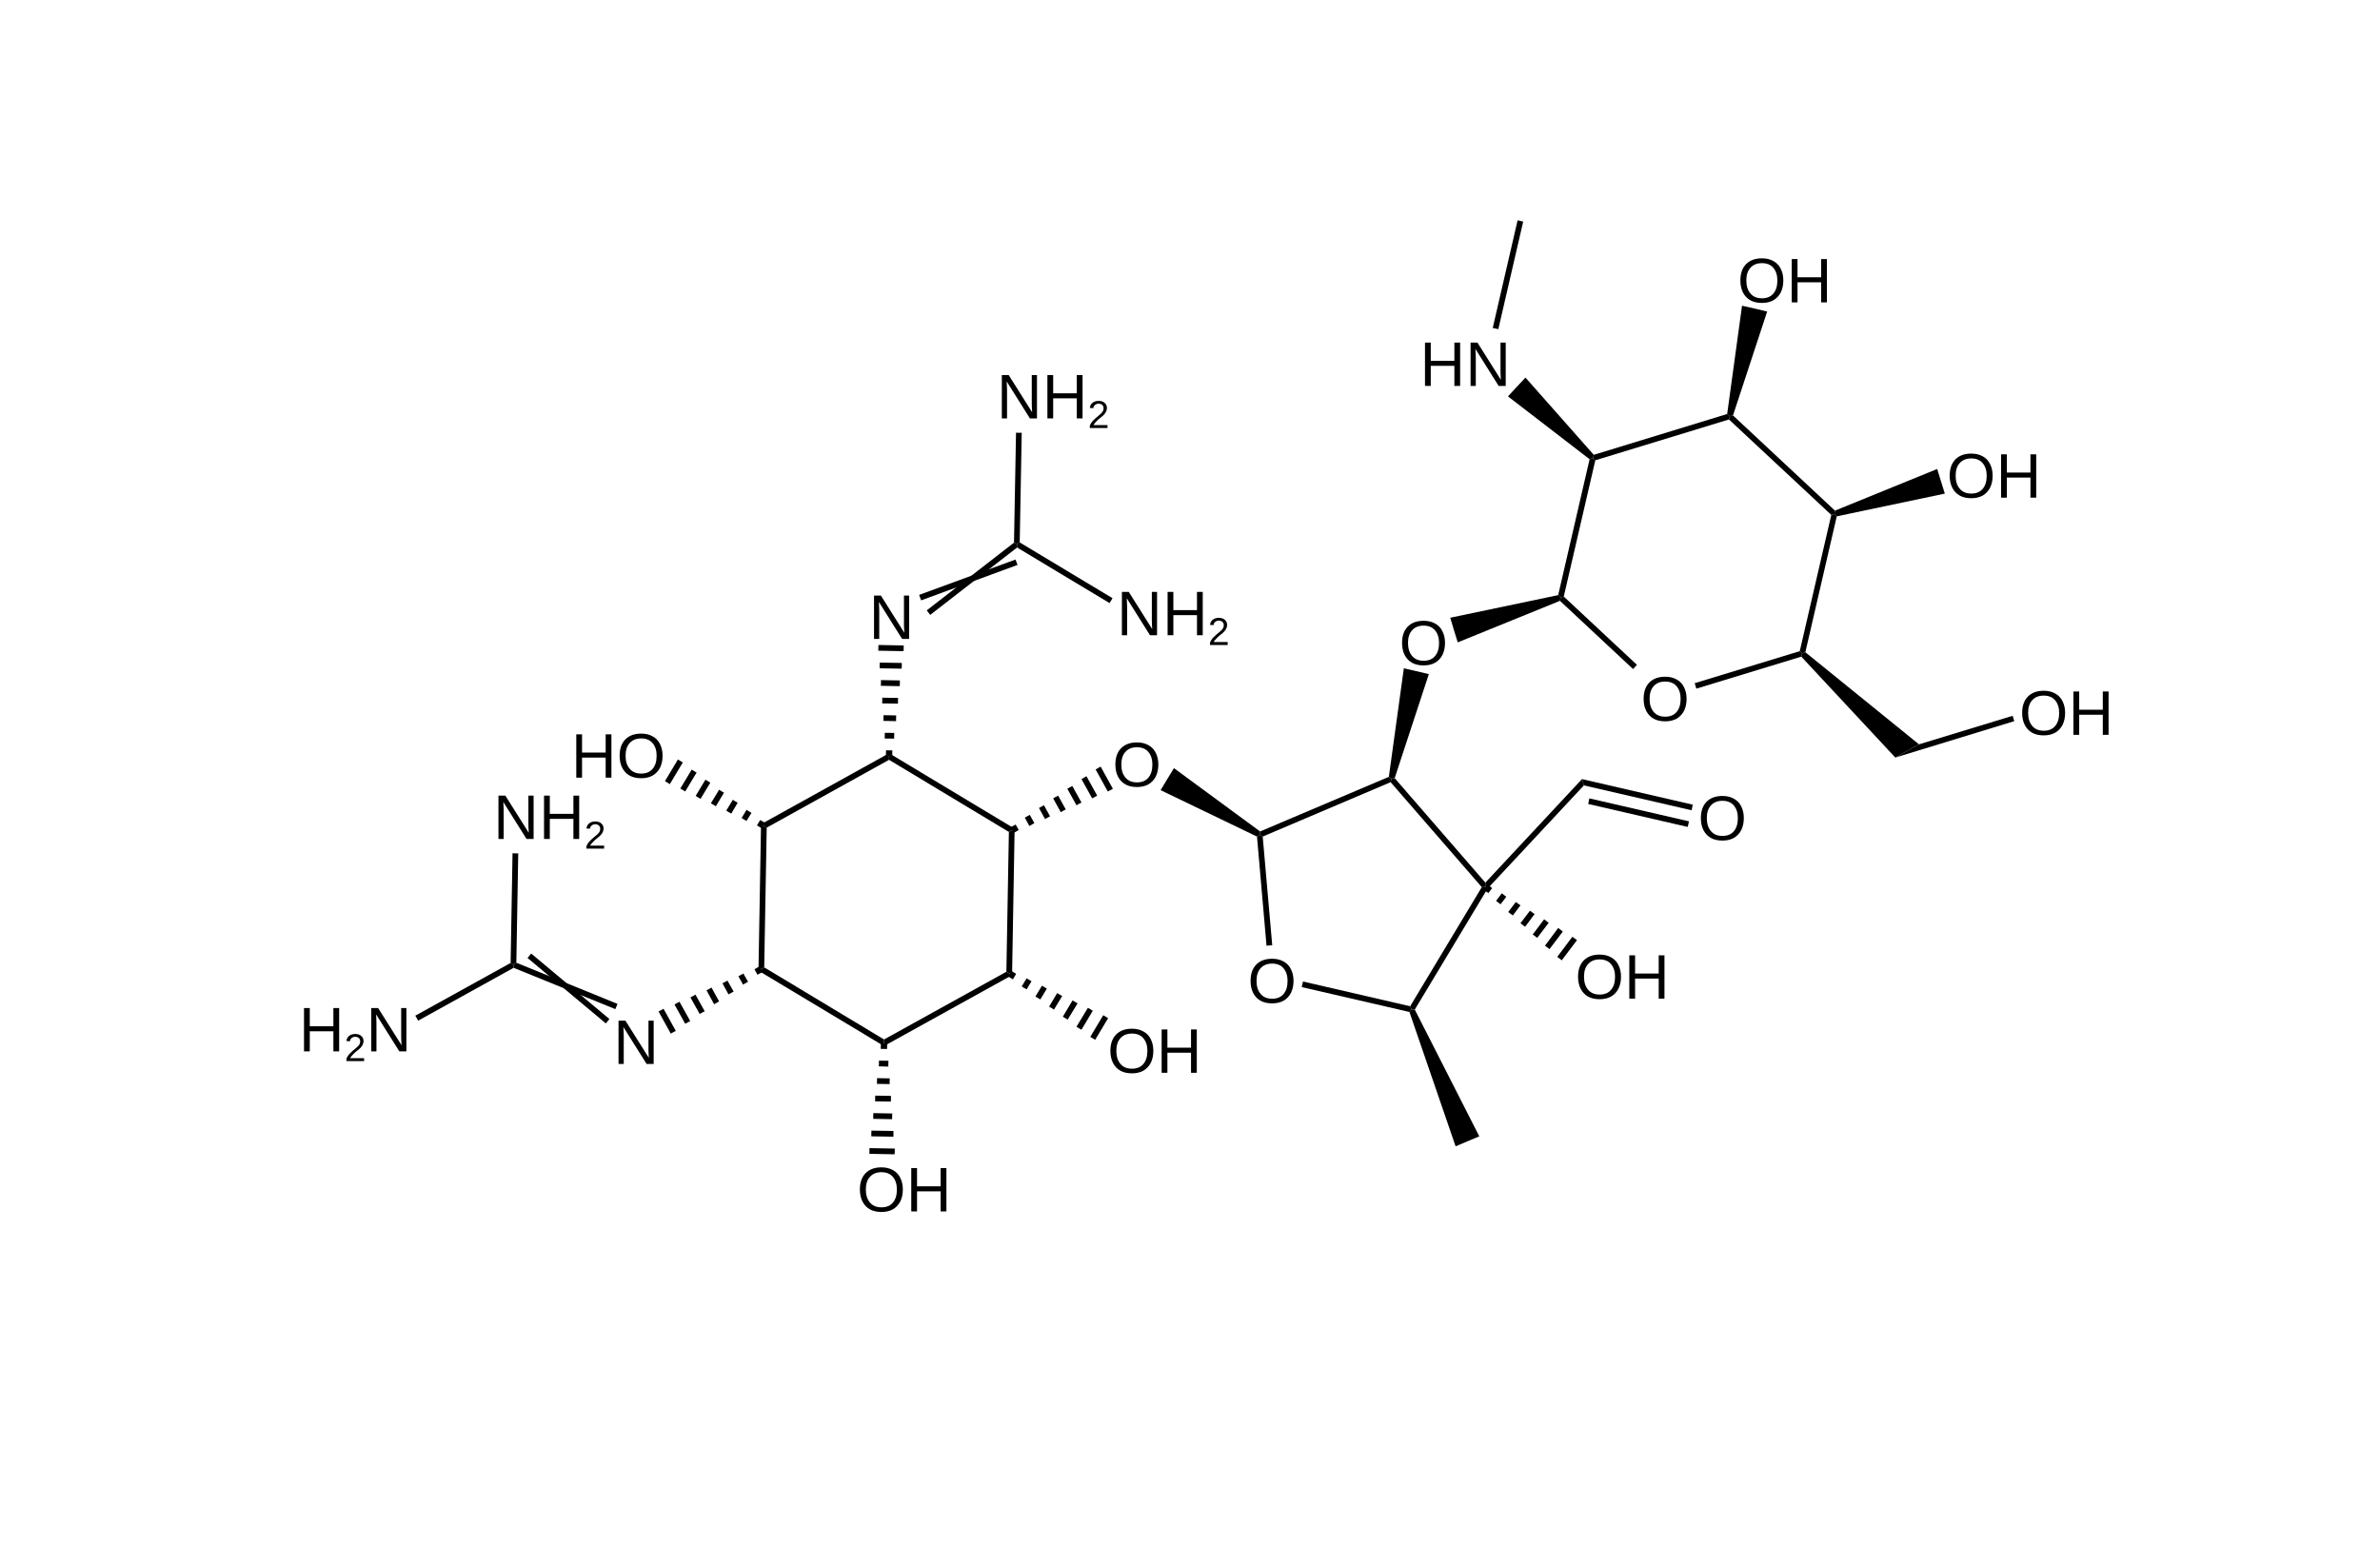
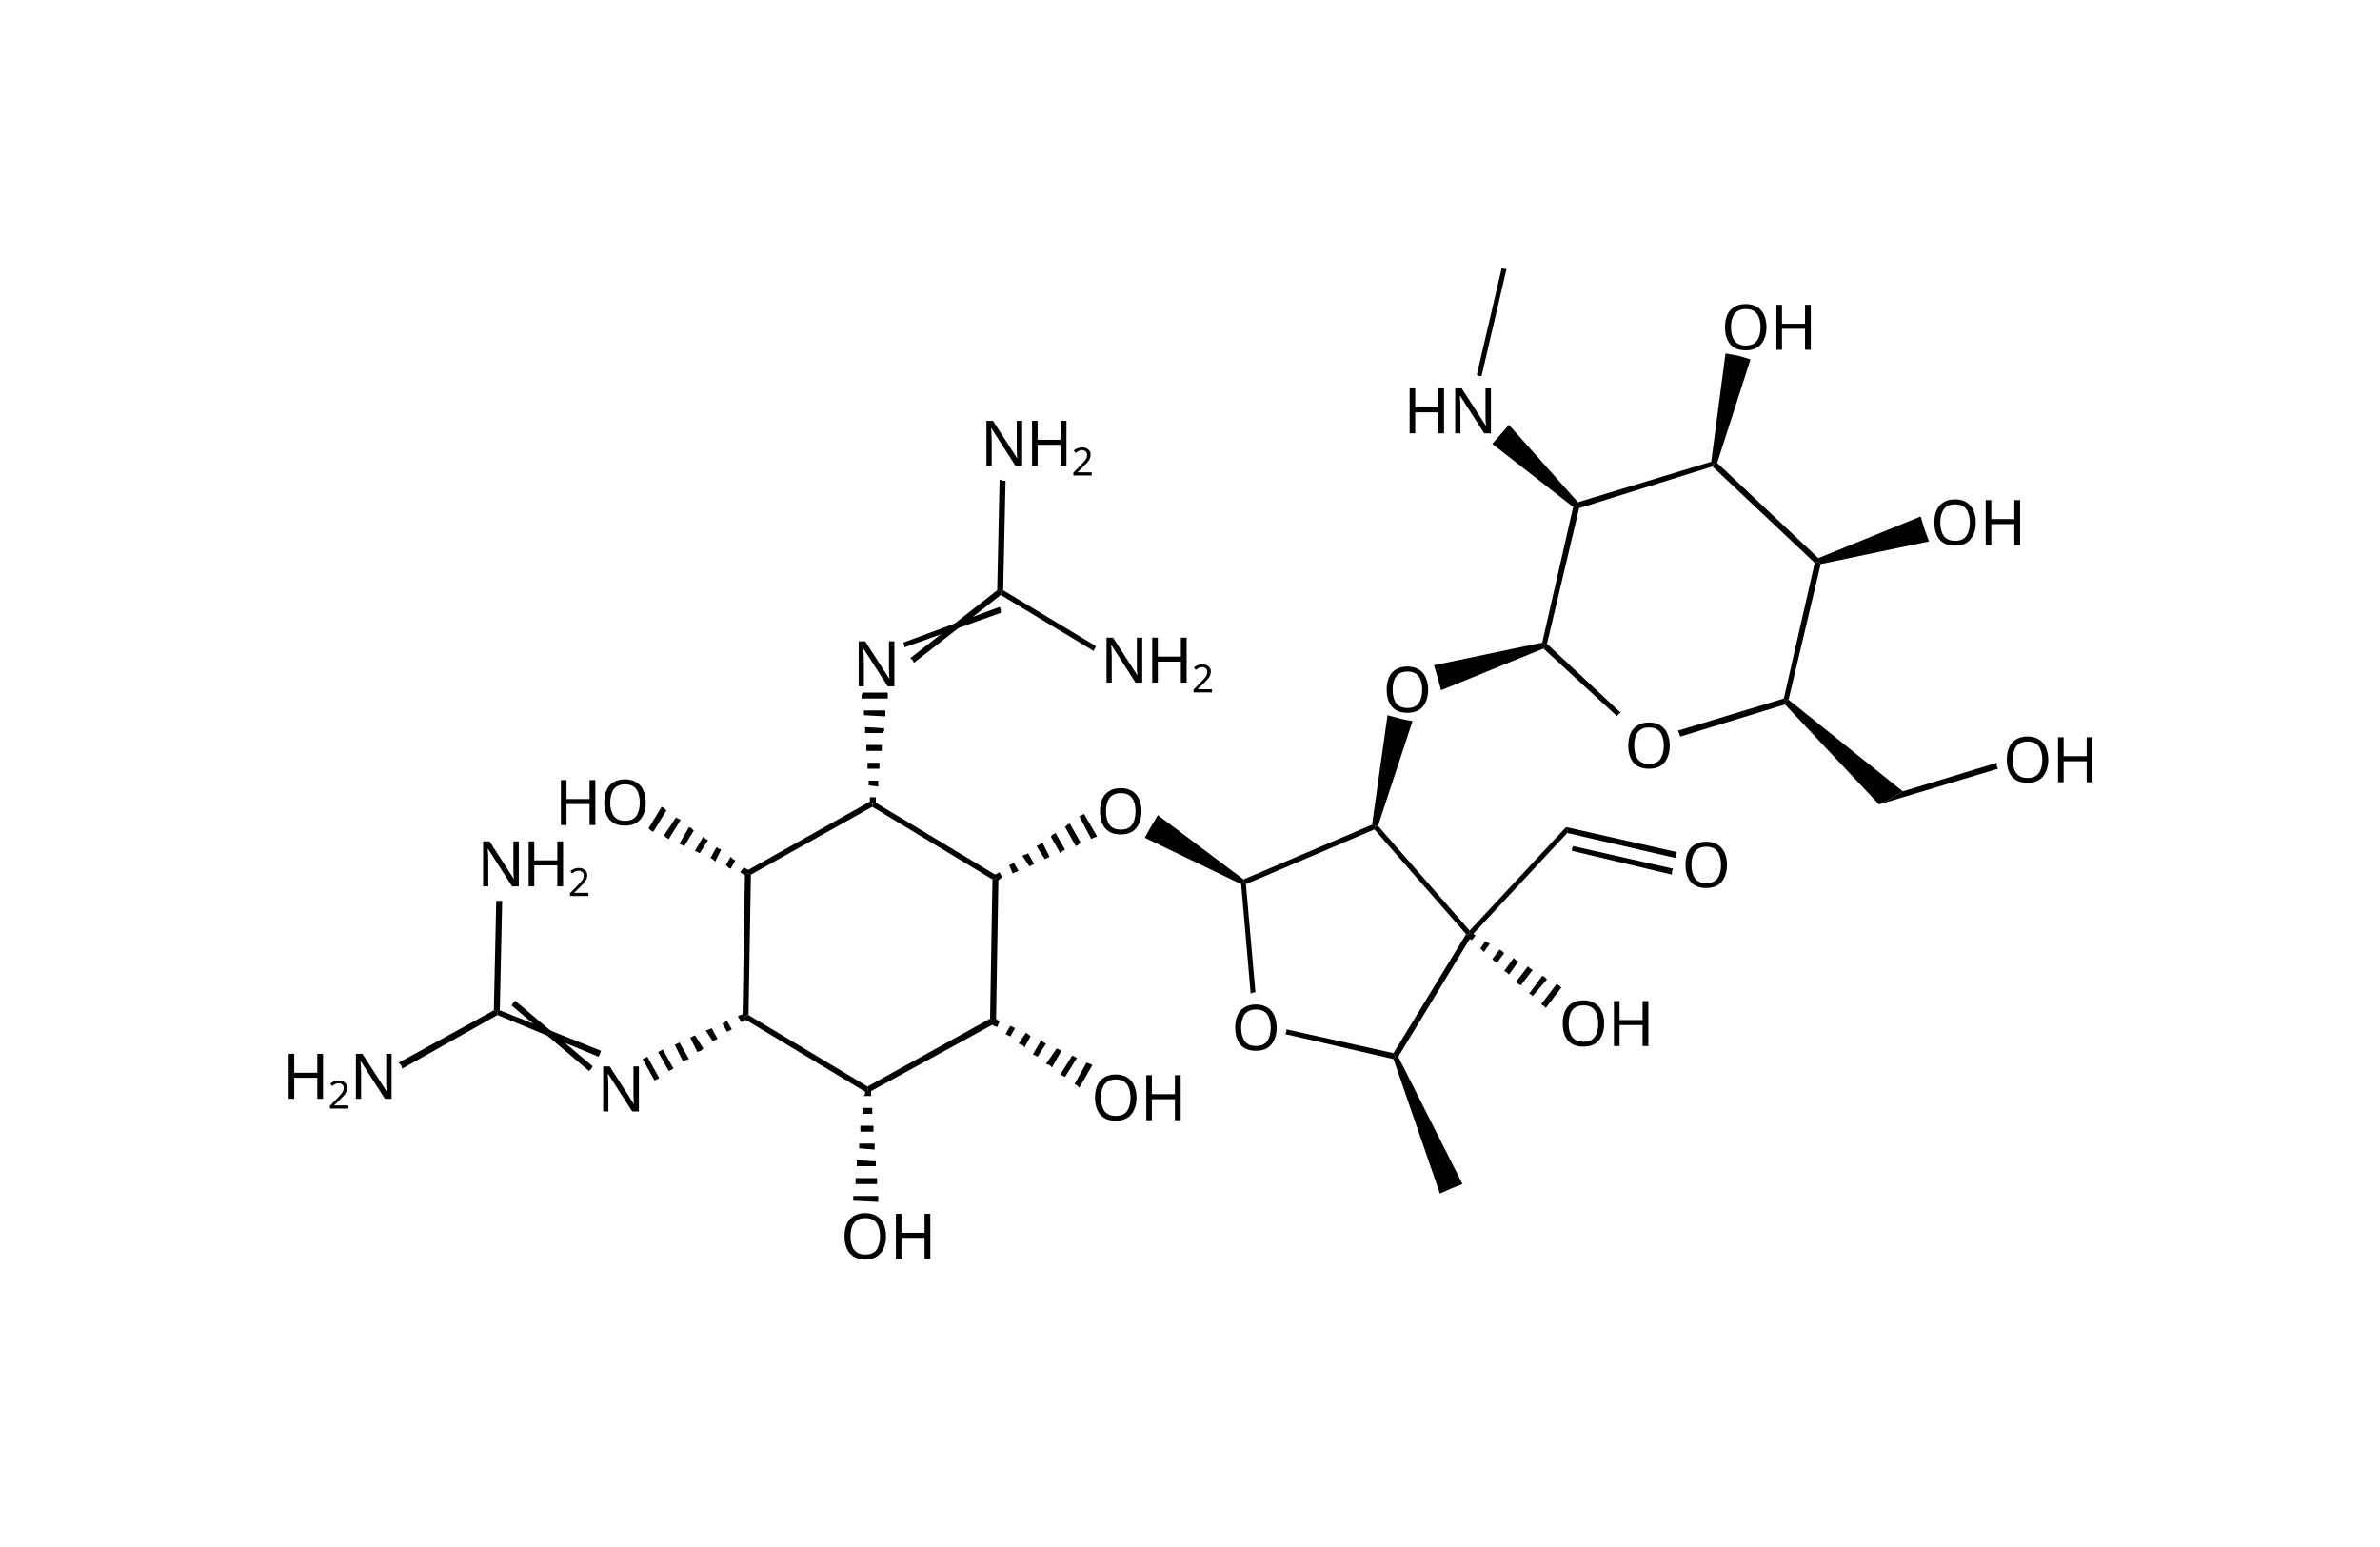
- <svg xmlns="http://www.w3.org/2000/svg" id="图层_1" data-name="图层 1" viewBox="0 0 200 130">
-   <defs>
-     <style>.cls-1,.cls-2,.cls-3{isolation:isolate;}.cls-2{font-size:5.3px;}.cls-2,.cls-3{font-family:ArialMT, Arial;}.cls-3{font-size:3.26px;}</style>
-   </defs>
-   <polygon points="118.89 84.84 124.31 95.49 123.31 95.91 122.32 96.33 118.44 85.04 118.62 84.83 118.89 84.84" />
-   <polygon points="118.5 84.56 124.52 74.55 124.82 74.53 125.02 74.65 118.89 84.84 118.62 84.83 118.5 84.56" />
-   <polygon points="124.52 74.55 116.86 65.73 116.93 65.44 117.2 65.39 124.82 74.17 124.82 74.53 124.52 74.55" />
-   <polygon points="116.86 65.73 106.11 70.3 105.86 70.14 105.89 69.87 116.71 65.28 116.93 65.44 116.86 65.73" />
-   <polygon points="106.11 70.3 106.91 79.43 106.67 79.45 106.43 79.47 105.63 70.3 105.86 70.14 106.11 70.3" />
-   <g class="cls-1">
-     <text class="cls-2" transform="translate(104.84 84.27)">O</text>
-   </g>
-   <polygon points="109.5 82.48 118.5 84.56 118.62 84.83 118.44 85.04 109.39 82.95 109.44 82.71 109.5 82.48" />
-   <polygon points="105.63 70.3 97.53 66.4 98.09 65.47 98.65 64.55 105.89 69.87 105.86 70.14 105.63 70.3" />
-   <g class="cls-1">
-     <text class="cls-2" transform="translate(93.48 66.09)">O</text>
-   </g>
-   <polygon points="85.19 69.99 84.93 69.52 85.14 69.4 85.35 69.29 85.61 69.75 85.4 69.87 85.19 69.99" />
-   <polygon points="86.5 69.41 86.12 68.71 86.33 68.59 86.54 68.48 86.92 69.17 86.71 69.29 86.5 69.41" />
-   <polygon points="87.82 68.83 87.31 67.9 87.52 67.78 87.73 67.67 88.24 68.6 88.03 68.71 87.82 68.83" />
-   <polygon points="89.14 68.25 88.5 67.09 88.71 66.97 88.92 66.86 89.56 68.02 89.35 68.13 89.14 68.25" />
-   <polygon points="90.46 67.67 89.69 66.28 89.9 66.16 90.11 66.05 90.88 67.44 90.67 67.55 90.46 67.67" />
-   <polygon points="91.78 67.09 90.88 65.47 91.09 65.35 91.3 65.23 92.2 66.86 91.99 66.98 91.78 67.09" />
-   <polygon points="93.09 66.51 92.07 64.66 92.28 64.54 92.49 64.42 93.52 66.28 93.31 66.4 93.09 66.51" />
-   <polygon points="84.78 69.91 74.71 63.85 74.71 63.57 74.84 63.37 85.15 69.57 85.02 69.77 84.78 69.91" />
-   <polygon points="74.71 63.85 64.43 69.55 64.19 69.4 64.08 69.19 74.6 63.36 74.71 63.57 74.71 63.85" />
-   <polygon points="64.43 69.55 64.22 81.29 63.98 81.43 63.74 81.42 63.95 69.4 64.19 69.4 64.43 69.55" />
-   <polygon points="64.22 81.29 74.29 87.35 74.29 87.63 74.16 87.83 63.85 81.64 63.98 81.43 64.22 81.29" />
-   <polygon points="74.29 87.35 84.57 81.66 84.81 81.8 84.93 82.01 74.4 87.84 74.29 87.63 74.29 87.35" />
-   <polygon points="84.7 82.05 84.98 81.59 85.19 81.71 85.39 81.84 85.12 82.3 84.91 82.17 84.7 82.05" />
-   <polygon points="85.86 82.89 86.27 82.21 86.47 82.33 86.68 82.46 86.27 83.14 86.06 83.02 85.86 82.89" />
-   <polygon points="87.01 83.74 87.56 82.83 87.76 82.95 87.97 83.08 87.42 83.99 87.22 83.86 87.01 83.74" />
-   <polygon points="88.16 84.59 88.84 83.45 89.05 83.58 89.26 83.7 88.57 84.84 88.37 84.71 88.16 84.59" />
-   <polygon points="89.31 85.44 90.13 84.07 90.34 84.19 90.55 84.32 89.72 85.68 89.52 85.56 89.31 85.44" />
-   <polygon points="90.46 86.28 91.42 84.69 91.63 84.81 91.83 84.94 90.88 86.53 90.67 86.41 90.46 86.28" />
-   <polygon points="91.62 87.13 92.71 85.31 92.92 85.44 93.12 85.56 92.03 87.38 91.82 87.25 91.62 87.13" />
-   <g class="cls-1">
-     <text class="cls-2" transform="translate(93.06 90.15)">O</text>
-     <text class="cls-2" transform="translate(97.18 90.15)">H</text>
-   </g>
-   <polygon points="84.57 81.66 84.78 69.91 85.02 69.77 85.26 69.78 85.05 81.8 84.81 81.8 84.57 81.66" />
-   <polygon points="74.02 87.66 74.55 87.67 74.55 87.91 74.54 88.15 74.01 88.14 74.02 87.9 74.02 87.66" />
-   <polygon points="73.86 89.13 74.66 89.14 74.65 89.38 74.65 89.63 73.85 89.61 73.86 89.37 73.86 89.13" />
-   <polygon points="73.7 90.6 74.77 90.62 74.76 90.86 74.76 91.1 73.69 91.08 73.7 90.84 73.7 90.6" />
-   <polygon points="73.55 92.07 74.87 92.09 74.87 92.33 74.86 92.57 73.54 92.55 73.54 92.31 73.55 92.07" />
-   <polygon points="73.39 93.54 74.98 93.57 74.97 93.81 74.97 94.05 73.38 94.02 73.38 93.78 73.39 93.54" />
-   <polygon points="73.23 95.01 75.08 95.04 75.08 95.28 75.08 95.52 73.22 95.49 73.22 95.25 73.23 95.01" />
-   <polygon points="73.07 96.48 75.19 96.52 75.19 96.76 75.18 97 73.06 96.96 73.06 96.72 73.07 96.48" />
-   <g class="cls-1">
-     <text class="cls-2" transform="translate(72.01 101.8)">O</text>
-     <text class="cls-2" transform="translate(76.14 101.8)">H</text>
-   </g>
-   <polygon points="63.82 81.21 64.08 81.68 63.86 81.8 63.65 81.91 63.4 81.45 63.61 81.33 63.82 81.21" />
-   <polygon points="62.47 81.81 62.86 82.5 62.65 82.62 62.44 82.74 62.05 82.04 62.26 81.92 62.47 81.81" />
-   <polygon points="61.13 82.4 61.65 83.33 61.44 83.44 61.22 83.56 60.71 82.63 60.92 82.52 61.13 82.4" />
-   <polygon points="59.79 82.99 60.43 84.15 60.22 84.27 60.01 84.39 59.37 83.22 59.58 83.11 59.79 82.99" />
-   <polygon points="58.44 83.58 59.22 84.98 59.01 85.09 58.8 85.21 58.02 83.82 58.23 83.7 58.44 83.58" />
-   <polygon points="57.1 84.18 58 85.8 57.79 85.92 57.58 86.03 56.68 84.41 56.89 84.29 57.1 84.18" />
-   <polygon points="55.76 84.77 56.79 86.63 56.58 86.74 56.37 86.86 55.34 85 55.55 84.89 55.76 84.77" />
-   <g class="cls-1">
-     <text class="cls-2" transform="translate(51.54 89.41)">N</text>
-   </g>
-   <polygon points="50.91 86 44.33 80.5 44.48 80.32 44.64 80.13 51.21 85.63 51.06 85.82 50.91 86" />
-   <polygon points="51.71 84.8 43.16 81.33 43.15 81.06 43.39 80.9 51.89 84.36 51.8 84.58 51.71 84.8" />
-   <polygon points="43.16 81.33 35.14 85.77 35.02 85.56 34.9 85.35 42.91 80.92 43.15 81.06 43.16 81.33" />
-   <g class="cls-1">
-     <text class="cls-2" transform="translate(25.11 88.35)">H</text>
-     <text class="cls-3" transform="translate(28.94 89.17)">2</text>
-     <text class="cls-2" transform="translate(30.76 88.35)">N</text>
-   </g>
-   <polygon points="42.91 80.92 43.07 71.7 43.31 71.71 43.55 71.71 43.39 80.9 43.15 81.06 42.91 80.92" />
-   <g class="cls-1">
-     <text class="cls-2" transform="translate(41.45 70.5)">N</text>
-     <text class="cls-2" transform="translate(45.28 70.5)">H</text>
-     <text class="cls-3" transform="translate(49.11 71.31)">2</text>
-   </g>
-   <polygon points="64.3 69.15 64.02 69.61 63.82 69.49 63.61 69.36 63.88 68.91 64.09 69.03 64.3 69.15" />
-   <polygon points="63.15 68.31 62.73 68.99 62.53 68.87 62.32 68.74 62.73 68.06 62.94 68.18 63.15 68.31" />
-   <polygon points="61.99 67.46 61.45 68.37 61.24 68.25 61.03 68.12 61.58 67.21 61.79 67.34 61.99 67.46" />
-   <polygon points="60.84 66.61 60.16 67.75 59.95 67.63 59.74 67.5 60.43 66.36 60.63 66.49 60.84 66.61" />
-   <polygon points="59.69 65.77 58.87 67.13 58.66 67.01 58.46 66.88 59.28 65.52 59.48 65.64 59.69 65.77" />
-   <polygon points="58.54 64.92 57.58 66.51 57.38 66.39 57.17 66.26 58.13 64.67 58.33 64.8 58.54 64.92" />
-   <polygon points="57.38 64.07 56.29 65.89 56.09 65.77 55.88 65.64 56.97 63.82 57.18 63.95 57.38 64.07" />
-   <g class="cls-1">
-     <text class="cls-2" transform="translate(47.99 65.35)">H</text>
-     <text class="cls-2" transform="translate(51.82 65.35)">O</text>
-   </g>
-   <polygon points="74.98 63.54 74.45 63.53 74.45 63.29 74.46 63.05 74.99 63.06 74.98 63.3 74.98 63.54" />
-   <polygon points="75.14 62.07 74.34 62.06 74.35 61.82 74.35 61.58 75.15 61.59 75.14 61.83 75.14 62.07" />
-   <polygon points="75.3 60.6 74.24 60.58 74.24 60.34 74.25 60.1 75.31 60.12 75.3 60.36 75.3 60.6" />
-   <polygon points="75.46 59.13 74.13 59.11 74.14 58.87 74.14 58.63 75.47 58.65 75.46 58.89 75.46 59.13" />
-   <polygon points="75.61 57.66 74.02 57.63 74.03 57.39 74.03 57.15 75.62 57.18 75.62 57.42 75.61 57.66" />
-   <polygon points="75.77 56.19 73.92 56.16 73.92 55.92 73.93 55.68 75.78 55.71 75.78 55.95 75.77 56.19" />
-   <polygon points="75.93 54.72 73.81 54.68 73.81 54.44 73.82 54.2 75.94 54.24 75.94 54.48 75.93 54.72" />
-   <g class="cls-1">
-     <text class="cls-2" transform="translate(73.01 53.69)">N</text>
-   </g>
-   <polygon points="77.24 49.99 85.34 47.02 85.42 47.25 85.51 47.47 77.41 50.45 77.32 50.22 77.24 49.99" />
-   <polygon points="77.88 51.29 85.21 45.6 85.45 45.72 85.47 46.01 78.17 51.67 78.02 51.48 77.88 51.29" />
-   <polygon points="85.21 45.6 85.38 36.36 85.62 36.37 85.86 36.37 85.69 45.58 85.45 45.72 85.21 45.6" />
-   <g class="cls-1">
-     <text class="cls-2" transform="translate(83.75 35.16)">N</text>
-     <text class="cls-2" transform="translate(87.58 35.16)">H</text>
-     <text class="cls-3" transform="translate(91.41 35.97)">2</text>
-   </g>
-   <polygon points="85.69 45.58 93.49 50.27 93.36 50.48 93.24 50.68 85.47 46.01 85.45 45.72 85.69 45.58" />
-   <g class="cls-1">
-     <text class="cls-2" transform="translate(93.84 53.38)">N</text>
-     <text class="cls-2" transform="translate(97.68 53.38)">H</text>
-     <text class="cls-3" transform="translate(101.51 54.2)">2</text>
-   </g>
-   <polygon points="116.71 65.28 117.97 56.16 119.02 56.4 120.07 56.65 117.2 65.39 116.93 65.44 116.71 65.28" />
-   <g class="cls-1">
-     <text class="cls-2" transform="translate(117.57 55.87)">O</text>
-   </g>
-   <polygon points="131.09 50.49 122.5 53.98 122.18 52.95 121.87 51.91 130.94 50.01 131.14 50.21 131.09 50.49" />
-   <polygon points="130.94 50.01 133.58 38.59 133.85 38.49 134.06 38.68 131.41 50.13 131.14 50.21 130.94 50.01" />
-   <polygon points="133.93 38.22 145.14 34.79 145.36 34.98 145.29 35.25 134.06 38.68 133.85 38.49 133.93 38.22" />
-   <polygon points="145.63 34.91 154.2 42.91 154.15 43.19 153.89 43.27 145.29 35.25 145.36 34.98 145.63 34.91" />
-   <polygon points="154.35 43.39 151.71 54.81 151.44 54.91 151.24 54.72 153.89 43.27 154.15 43.19 154.35 43.39" />
-   <polygon points="151.37 55.18 142.55 57.87 142.48 57.64 142.41 57.41 151.24 54.72 151.44 54.91 151.37 55.18" />
-   <g class="cls-1">
-     <text class="cls-2" transform="translate(137.87 60.57)">O</text>
-   </g>
-   <polygon points="137.23 56.22 131.09 50.49 131.14 50.21 131.41 50.13 137.56 55.87 137.39 56.05 137.23 56.22" />
-   <polygon points="151.71 54.81 161.26 62.55 160.24 63.11 159.27 63.66 151.37 55.18 151.44 54.91 151.71 54.81" />
-   <polygon points="161.26 62.55 169.13 60.15 169.2 60.38 169.27 60.6 159.27 63.66 160.24 63.11 161.26 62.55" />
-   <g class="cls-1">
-     <text class="cls-2" transform="translate(169.68 61.75)">O</text>
-     <text class="cls-2" transform="translate(173.8 61.75)">H</text>
-   </g>
-   <polygon points="154.2 42.91 162.79 39.41 163.11 40.45 163.43 41.48 154.35 43.39 154.15 43.19 154.2 42.91" />
-   <g class="cls-1">
-     <text class="cls-2" transform="translate(163.59 41.82)">O</text>
-     <text class="cls-2" transform="translate(167.72 41.82)">H</text>
-   </g>
-   <polygon points="145.14 34.79 146.39 25.69 147.45 25.93 148.5 26.18 145.63 34.91 145.36 34.98 145.14 34.79" />
-   <g class="cls-1">
-     <text class="cls-2" transform="translate(146 25.41)">O</text>
-     <text class="cls-2" transform="translate(150.13 25.41)">H</text>
-   </g>
-   <polygon points="133.58 38.59 126.72 33.31 127.45 32.52 128.19 31.73 133.93 38.22 133.85 38.49 133.58 38.59" />
-   <g class="cls-1">
-     <text class="cls-2" transform="translate(119.31 32.43)">H</text>
-     <text class="cls-2" transform="translate(123.14 32.43)">N</text>
-   </g>
-   <polygon points="125.44 27.56 127.53 18.51 127.77 18.57 128 18.62 125.91 27.66 125.68 27.61 125.44 27.56" />
-   <polygon points="124.82 74.17 132.94 65.47 133.02 65.73 133.1 66 124.99 74.69 124.82 74.53 124.82 74.17" />
-   <polygon points="132.94 65.47 142.25 67.62 142.2 67.85 142.15 68.09 133.1 66 133.02 65.73 132.94 65.47" />
-   <polygon points="133.56 67.09 141.93 69.02 141.88 69.26 141.82 69.49 133.46 67.56 133.51 67.33 133.56 67.09" />
-   <g class="cls-1">
-     <text class="cls-2" transform="translate(142.68 70.59)">O</text>
-   </g>
-   <polygon points="124.69 74.76 125.01 74.34 125.2 74.48 125.39 74.63 125.07 75.05 124.88 74.91 124.69 74.76" />
-   <polygon points="125.72 75.7 126.2 75.07 126.39 75.21 126.58 75.36 126.1 75.99 125.91 75.85 125.72 75.7" />
-   <polygon points="126.74 76.64 127.38 75.8 127.58 75.94 127.77 76.08 127.13 76.93 126.94 76.79 126.74 76.64" />
-   <polygon points="127.77 77.58 128.57 76.53 128.76 76.67 128.96 76.81 128.16 77.88 127.96 77.73 127.77 77.58" />
-   <polygon points="128.8 78.53 129.76 77.25 129.95 77.4 130.14 77.55 129.18 78.81 128.99 78.67 128.8 78.53" />
-   <polygon points="129.83 79.47 130.94 77.98 131.14 78.13 131.33 78.28 130.21 79.76 130.02 79.61 129.83 79.47" />
-   <polygon points="130.86 80.41 132.13 78.72 132.32 78.86 132.52 79 131.24 80.7 131.05 80.55 130.86 80.41" />
-   <g class="cls-1">
-     <text class="cls-2" transform="translate(132.36 83.92)">O</text>
-     <text class="cls-2" transform="translate(136.48 83.92)">H</text>
+ <svg xmlns="http://www.w3.org/2000/svg" version="1.1" id="图层_1" x="0px" y="0px" viewBox="0 0 200 130" style="enable-background:new 0 0 200 130;" xml:space="preserve">
+   <style type="text/css">
+ 	.st0{font-family:'ArialMT';}
+ 	.st1{font-size:5.3px;}
+ 	.st2{font-size:3.26px;}
+ </style>
+   <g>
+     <polygon points="117.5,88.8 122.9,99.5 121.9,99.9 121,100.3 117.1,89 117.3,88.8  " />
+     <polygon points="117.1,88.5 123.2,78.5 123.5,78.5 123.7,78.6 117.5,88.8 117.3,88.8  " />
+     <polygon points="123.2,78.5 115.5,69.7 115.6,69.4 115.8,69.4 123.5,78.2 123.5,78.5  " />
+     <polygon points="115.5,69.7 104.7,74.3 104.5,74.1 104.5,73.9 115.3,69.3 115.6,69.4  " />
+     <polygon points="104.7,74.3 105.5,83.4 105.3,83.4 105.1,83.5 104.3,74.3 104.5,74.1  " />
+     <g>
+       <text transform="matrix(1 0 0 1 103.4711 88.2547)" class="st0 st1">O</text>
+     </g>
+     <polygon points="108.1,86.5 117.1,88.5 117.3,88.8 117.1,89 108,86.9 108.1,86.7  " />
+     <polygon points="104.3,74.3 96.2,70.4 96.7,69.5 97.3,68.5 104.5,73.9 104.5,74.1  " />
+     <g>
+       <text transform="matrix(1 0 0 1 92.1111 70.0747)" class="st0 st1">O</text>
+     </g>
+     <polygon points="83.8,74 83.6,73.5 83.8,73.4 84,73.3 84.2,73.7 84,73.9  " />
+     <polygon points="85.1,73.4 84.8,72.7 85,72.6 85.2,72.5 85.6,73.2 85.3,73.3  " />
+     <polygon points="86.5,72.8 85.9,71.9 86.2,71.8 86.4,71.7 86.9,72.6 86.7,72.7  " />
+     <polygon points="87.8,72.2 87.1,71.1 87.3,71 87.6,70.8 88.2,72 88,72.1  " />
+     <polygon points="89.1,71.7 88.3,70.3 88.5,70.1 88.7,70 89.5,71.4 89.3,71.5  " />
+     <polygon points="90.4,71.1 89.5,69.5 89.7,69.3 89.9,69.2 90.8,70.8 90.6,71  " />
+     <polygon points="91.7,70.5 90.7,68.6 90.9,68.5 91.1,68.4 92.2,70.3 91.9,70.4  " />
+     <polygon points="83.4,73.9 73.3,67.8 73.3,67.6 73.5,67.4 83.8,73.6 83.7,73.8  " />
+     <polygon points="73.3,67.8 63.1,73.5 62.8,73.4 62.7,73.2 73.2,67.3 73.3,67.6  " />
+     <polygon points="63.1,73.5 62.9,85.3 62.6,85.4 62.4,85.4 62.6,73.4 62.8,73.4  " />
+     <polygon points="62.9,85.3 72.9,91.3 72.9,91.6 72.8,91.8 62.5,85.6 62.6,85.4  " />
+     <polygon points="72.9,91.3 83.2,85.6 83.4,85.8 83.6,86 73,91.8 72.9,91.6  " />
+     <polygon points="83.3,86 83.6,85.6 83.8,85.7 84,85.8 83.8,86.3 83.5,86.2  " />
+     <polygon points="84.5,86.9 84.9,86.2 85.1,86.3 85.3,86.4 84.9,87.1 84.7,87  " />
+     <polygon points="85.6,87.7 86.2,86.8 86.4,86.9 86.6,87.1 86.1,88 85.9,87.8  " />
+     <polygon points="86.8,88.6 87.5,87.4 87.7,87.6 87.9,87.7 87.2,88.8 87,88.7  " />
+     <polygon points="87.9,89.4 88.8,88.1 89,88.2 89.2,88.3 88.4,89.7 88.2,89.5  " />
+     <polygon points="89.1,90.3 90.1,88.7 90.3,88.8 90.5,88.9 89.5,90.5 89.3,90.4  " />
+     <polygon points="90.3,91.1 91.3,89.3 91.6,89.4 91.8,89.5 90.7,91.4 90.5,91.2  " />
+     <g>
+       <text transform="matrix(1 0 0 1 91.6911 94.1347)" class="st0 st1">O</text>
+       <text transform="matrix(1 0 0 1 95.8111 94.1347)" class="st0 st1">H</text>
+     </g>
+     <polygon points="83.2,85.6 83.4,73.9 83.7,73.8 83.9,73.8 83.7,85.8 83.4,85.8  " />
+     <polygon points="72.7,91.6 73.2,91.7 73.2,91.9 73.2,92.1 72.6,92.1 72.7,91.9  " />
+     <polygon points="72.5,93.1 73.3,93.1 73.3,93.4 73.3,93.6 72.5,93.6 72.5,93.4  " />
+     <polygon points="72.3,94.6 73.4,94.6 73.4,94.8 73.4,95.1 72.3,95.1 72.3,94.8  " />
+     <polygon points="72.2,96.1 73.5,96.1 73.5,96.3 73.5,96.6 72.2,96.5 72.2,96.3  " />
+     <polygon points="72,97.5 73.6,97.6 73.6,97.8 73.6,98 72,98 72,97.8  " />
+     <polygon points="71.9,99 73.7,99 73.7,99.3 73.7,99.5 71.9,99.5 71.9,99.2  " />
+     <polygon points="71.7,100.5 73.8,100.5 73.8,100.7 73.8,101 71.7,100.9 71.7,100.7  " />
+     <g>
+       <text transform="matrix(1 0 0 1 70.6411 105.7847)" class="st0 st1">O</text>
+       <text transform="matrix(1 0 0 1 74.7711 105.7847)" class="st0 st1">H</text>
+     </g>
+     <polygon points="62.5,85.2 62.7,85.7 62.5,85.8 62.3,85.9 62,85.4 62.2,85.3  " />
+     <polygon points="61.1,85.8 61.5,86.5 61.3,86.6 61.1,86.7 60.7,86 60.9,85.9  " />
+     <polygon points="59.8,86.4 60.3,87.3 60.1,87.4 59.9,87.5 59.3,86.6 59.6,86.5  " />
+     <polygon points="58.4,87 59.1,88.1 58.9,88.3 58.6,88.4 58,87.2 58.2,87.1  " />
+     <polygon points="57.1,87.6 57.9,89 57.6,89.1 57.4,89.2 56.7,87.8 56.9,87.7  " />
+     <polygon points="55.7,88.2 56.6,89.8 56.4,89.9 56.2,90 55.3,88.4 55.5,88.3  " />
+     <polygon points="54.4,88.8 55.4,90.6 55.2,90.7 55,90.8 54,89 54.2,88.9  " />
+     <g>
+       <text transform="matrix(1 0 0 1 50.1711 93.3947)" class="st0 st1">N</text>
+     </g>
+     <polygon points="49.5,90 43,84.5 43.1,84.3 43.3,84.1 49.8,89.6 49.7,89.8  " />
+     <polygon points="50.3,88.8 41.8,85.3 41.8,85 42,84.9 50.5,88.3 50.4,88.6  " />
+     <polygon points="41.8,85.3 33.8,89.8 33.7,89.5 33.5,89.3 41.5,84.9 41.8,85  " />
+     <g>
+       <text transform="matrix(1 0 0 1 23.7411 92.3347)" class="st0 st1">H</text>
+       <text transform="matrix(1 0 0 1 27.5711 93.1547)" class="st0 st2">2</text>
+       <text transform="matrix(1 0 0 1 29.3911 92.3347)" class="st0 st1">N</text>
+     </g>
+     <polygon points="41.5,84.9 41.7,75.7 41.9,75.7 42.2,75.7 42,84.9 41.8,85  " />
+     <g>
+       <text transform="matrix(1 0 0 1 40.0811 74.4847)" class="st0 st1">N</text>
+       <text transform="matrix(1 0 0 1 43.9111 74.4847)" class="st0 st1">H</text>
+       <text transform="matrix(1 0 0 1 47.7411 75.2947)" class="st0 st2">2</text>
+     </g>
+     <polygon points="62.9,73.1 62.7,73.6 62.5,73.5 62.2,73.3 62.5,72.9 62.7,73  " />
+     <polygon points="61.8,72.3 61.4,73 61.2,72.9 61,72.7 61.4,72 61.6,72.2  " />
+     <polygon points="60.6,71.4 60.1,72.4 59.9,72.2 59.7,72.1 60.2,71.2 60.4,71.3  " />
+     <polygon points="59.5,70.6 58.8,71.7 58.6,71.6 58.4,71.5 59.1,70.3 59.3,70.5  " />
+     <polygon points="58.3,69.8 57.5,71.1 57.3,71 57.1,70.9 57.9,69.5 58.1,69.6  " />
+     <polygon points="57.2,68.9 56.2,70.5 56,70.4 55.8,70.2 56.8,68.7 57,68.8  " />
+     <polygon points="56,68.1 54.9,69.9 54.7,69.8 54.5,69.6 55.6,67.8 55.8,67.9  " />
+     <g>
+       <text transform="matrix(1 0 0 1 46.6211 69.3347)" class="st0 st1">H</text>
+       <text transform="matrix(1 0 0 1 50.4511 69.3347)" class="st0 st1">O</text>
+     </g>
+     <polygon points="73.6,67.5 73.1,67.5 73.1,67.3 73.1,67 73.6,67 73.6,67.3  " />
+     <polygon points="73.8,66.1 73,66 73,65.8 73,65.6 73.8,65.6 73.8,65.8  " />
+     <polygon points="73.9,64.6 72.9,64.6 72.9,64.3 72.9,64.1 73.9,64.1 73.9,64.3  " />
+     <polygon points="74.1,63.1 72.8,63.1 72.8,62.9 72.8,62.6 74.1,62.6 74.1,62.9  " />
+     <polygon points="74.2,61.6 72.7,61.6 72.7,61.4 72.7,61.1 74.3,61.2 74.3,61.4  " />
+     <polygon points="74.4,60.2 72.6,60.1 72.6,59.9 72.6,59.7 74.4,59.7 74.4,59.9  " />
+     <polygon points="74.6,58.7 72.4,58.7 72.4,58.4 72.5,58.2 74.6,58.2 74.6,58.5  " />
+     <g>
+       <text transform="matrix(1 0 0 1 71.6411 57.6747)" class="st0 st1">N</text>
+     </g>
+     <polygon points="75.9,54 84,51 84.1,51.2 84.1,51.5 76,54.4 76,54.2  " />
+     <polygon points="76.5,55.3 83.8,49.6 84.1,49.7 84.1,50 76.8,55.7 76.7,55.5  " />
+     <polygon points="83.8,49.6 84,40.3 84.3,40.4 84.5,40.4 84.3,49.6 84.1,49.7  " />
+     <g>
+       <text transform="matrix(1 0 0 1 82.3811 39.1447)" class="st0 st1">N</text>
+       <text transform="matrix(1 0 0 1 86.2111 39.1447)" class="st0 st1">H</text>
+       <text transform="matrix(1 0 0 1 90.0411 39.9547)" class="st0 st2">2</text>
+     </g>
+     <polygon points="84.3,49.6 92.1,54.3 92,54.5 91.9,54.7 84.1,50 84.1,49.7  " />
+     <g>
+       <text transform="matrix(1 0 0 1 92.4711 57.3647)" class="st0 st1">N</text>
+       <text transform="matrix(1 0 0 1 96.3111 57.3647)" class="st0 st1">H</text>
+       <text transform="matrix(1 0 0 1 100.1411 58.1848)" class="st0 st2">2</text>
+     </g>
+     <polygon points="115.3,69.3 116.6,60.1 117.7,60.4 118.7,60.6 115.8,69.4 115.6,69.4  " />
+     <g>
+       <text transform="matrix(1 0 0 1 116.2011 59.8547)" class="st0 st1">O</text>
+     </g>
+     <polygon points="129.7,54.5 121.1,58 120.8,56.9 120.5,55.9 129.6,54 129.8,54.2  " />
+     <polygon points="129.6,54 132.2,42.6 132.5,42.5 132.7,42.7 130,54.1 129.8,54.2  " />
+     <polygon points="132.6,42.2 143.8,38.8 144,39 143.9,39.2 132.7,42.7 132.5,42.5  " />
+     <polygon points="144.3,38.9 152.8,46.9 152.8,47.2 152.5,47.3 143.9,39.2 144,39  " />
+     <polygon points="153,47.4 150.3,58.8 150.1,58.9 149.9,58.7 152.5,47.3 152.8,47.2  " />
+     <polygon points="150,59.2 141.2,61.9 141.1,61.6 141,61.4 149.9,58.7 150.1,58.9  " />
+     <g>
+       <text transform="matrix(1 0 0 1 136.5011 64.5547)" class="st0 st1">O</text>
+     </g>
+     <polygon points="135.9,60.2 129.7,54.5 129.8,54.2 130,54.1 136.2,59.9 136,60  " />
+     <polygon points="150.3,58.8 159.9,66.5 158.9,67.1 157.9,67.6 150,59.2 150.1,58.9  " />
+     <polygon points="159.9,66.5 167.8,64.1 167.8,64.4 167.9,64.6 157.9,67.6 158.9,67.1  " />
+     <g>
+       <text transform="matrix(1 0 0 1 168.3111 65.7347)" class="st0 st1">O</text>
+       <text transform="matrix(1 0 0 1 172.4311 65.7347)" class="st0 st1">H</text>
+     </g>
+     <polygon points="152.8,46.9 161.4,43.4 161.7,44.4 162.1,45.5 153,47.4 152.8,47.2  " />
+     <g>
+       <text transform="matrix(1 0 0 1 162.2211 45.8047)" class="st0 st1">O</text>
+       <text transform="matrix(1 0 0 1 166.3511 45.8047)" class="st0 st1">H</text>
+     </g>
+     <polygon points="143.8,38.8 145,29.7 146.1,29.9 147.1,30.2 144.3,38.9 144,39  " />
+     <g>
+       <text transform="matrix(1 0 0 1 144.6311 29.3947)" class="st0 st1">O</text>
+       <text transform="matrix(1 0 0 1 148.7611 29.3947)" class="st0 st1">H</text>
+     </g>
+     <polygon points="132.2,42.6 125.4,37.3 126.1,36.5 126.8,35.7 132.6,42.2 132.5,42.5  " />
+     <g>
+       <text transform="matrix(1 0 0 1 117.9411 36.4147)" class="st0 st1">H</text>
+       <text transform="matrix(1 0 0 1 121.7711 36.4147)" class="st0 st1">N</text>
+     </g>
+     <polygon points="124.1,31.5 126.2,22.5 126.4,22.6 126.6,22.6 124.5,31.6 124.3,31.6  " />
+     <polygon points="123.5,78.2 131.6,69.5 131.7,69.7 131.7,70 123.6,78.7 123.5,78.5  " />
+     <polygon points="131.6,69.5 140.9,71.6 140.8,71.8 140.8,72.1 131.7,70 131.7,69.7  " />
+     <polygon points="132.2,71.1 140.6,73 140.5,73.2 140.5,73.5 132.1,71.5 132.1,71.3  " />
+     <g>
+       <text transform="matrix(1 0 0 1 141.3111 74.5747)" class="st0 st1">O</text>
+     </g>
+     <polygon points="123.3,78.7 123.6,78.3 123.8,78.5 124,78.6 123.7,79 123.5,78.9  " />
+     <polygon points="124.4,79.7 124.8,79.1 125,79.2 125.2,79.3 124.7,80 124.5,79.8  " />
+     <polygon points="125.4,80.6 126,79.8 126.2,79.9 126.4,80.1 125.8,80.9 125.6,80.8  " />
+     <polygon points="126.4,81.6 127.2,80.5 127.4,80.7 127.6,80.8 126.8,81.9 126.6,81.7  " />
+     <polygon points="127.4,82.5 128.4,81.2 128.6,81.4 128.8,81.5 127.8,82.8 127.6,82.7  " />
+     <polygon points="128.5,83.5 129.6,82 129.8,82.1 130,82.3 128.8,83.7 128.7,83.6  " />
+     <polygon points="129.5,84.4 130.8,82.7 131,82.8 131.2,83 129.9,84.7 129.7,84.5  " />
+     <g>
+       <text transform="matrix(1 0 0 1 130.9911 87.9047)" class="st0 st1">O</text>
+       <text transform="matrix(1 0 0 1 135.1111 87.9047)" class="st0 st1">H</text>
+     </g>
  </g>
</svg>
